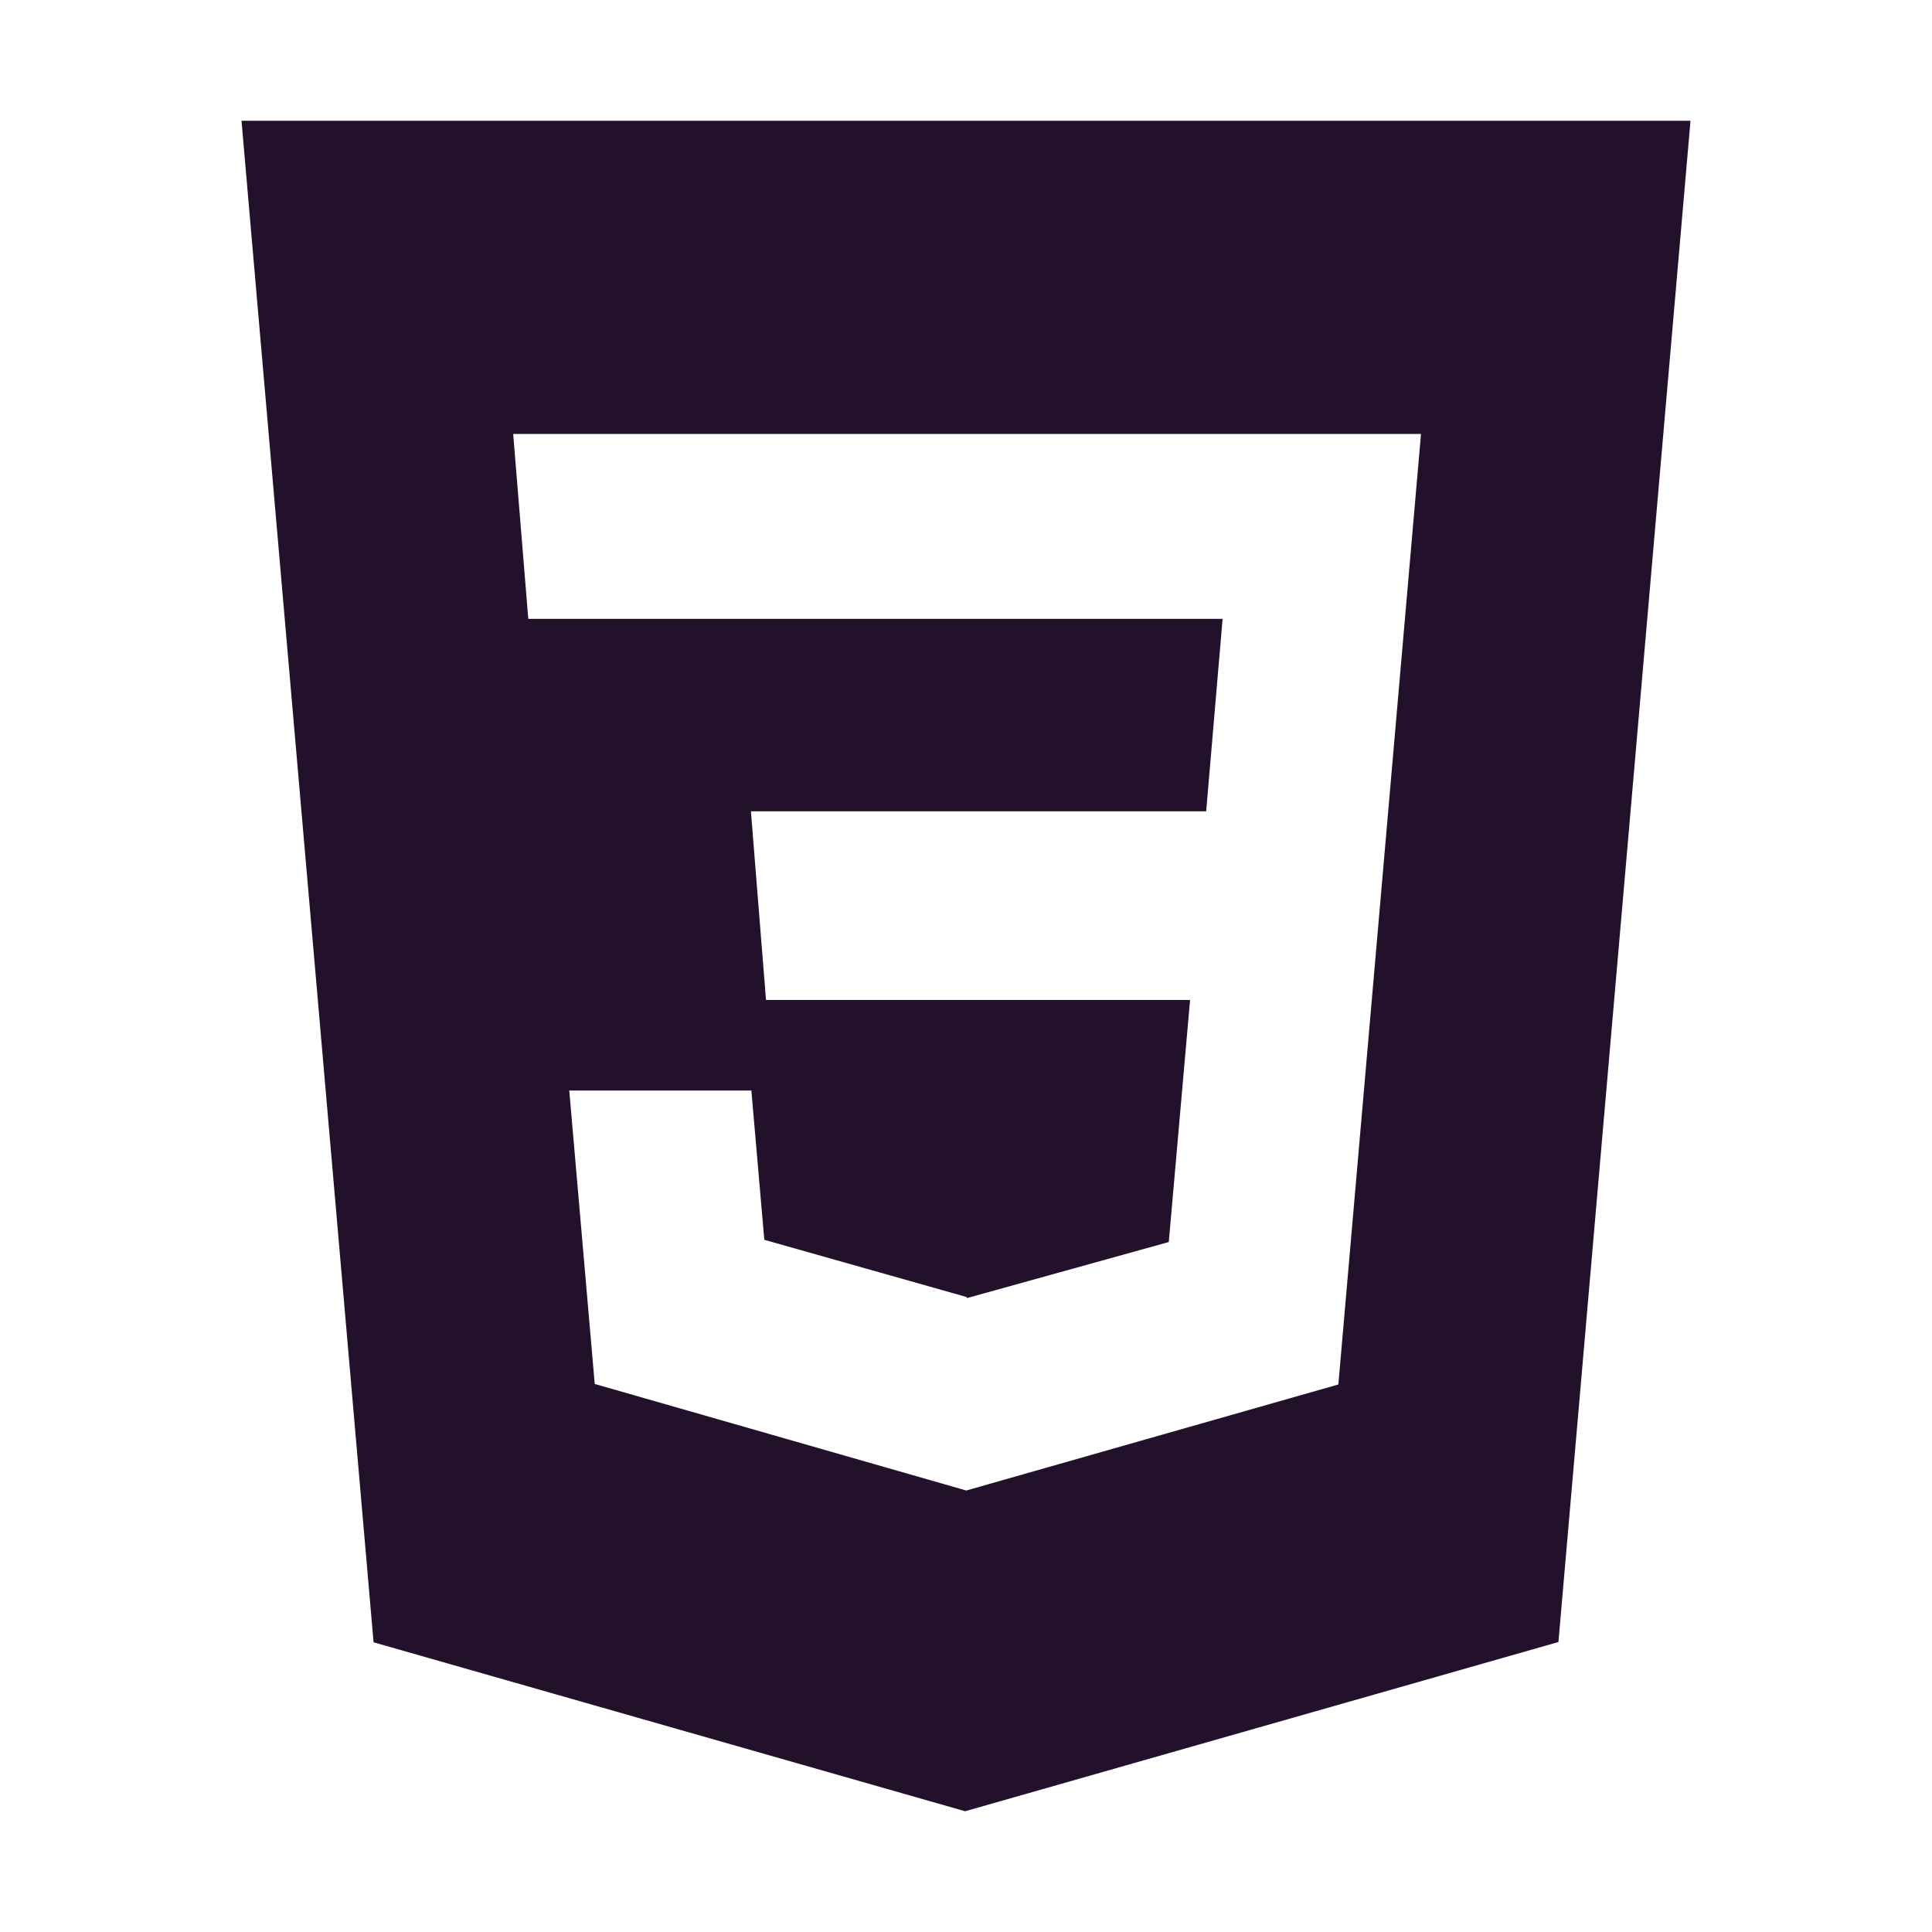
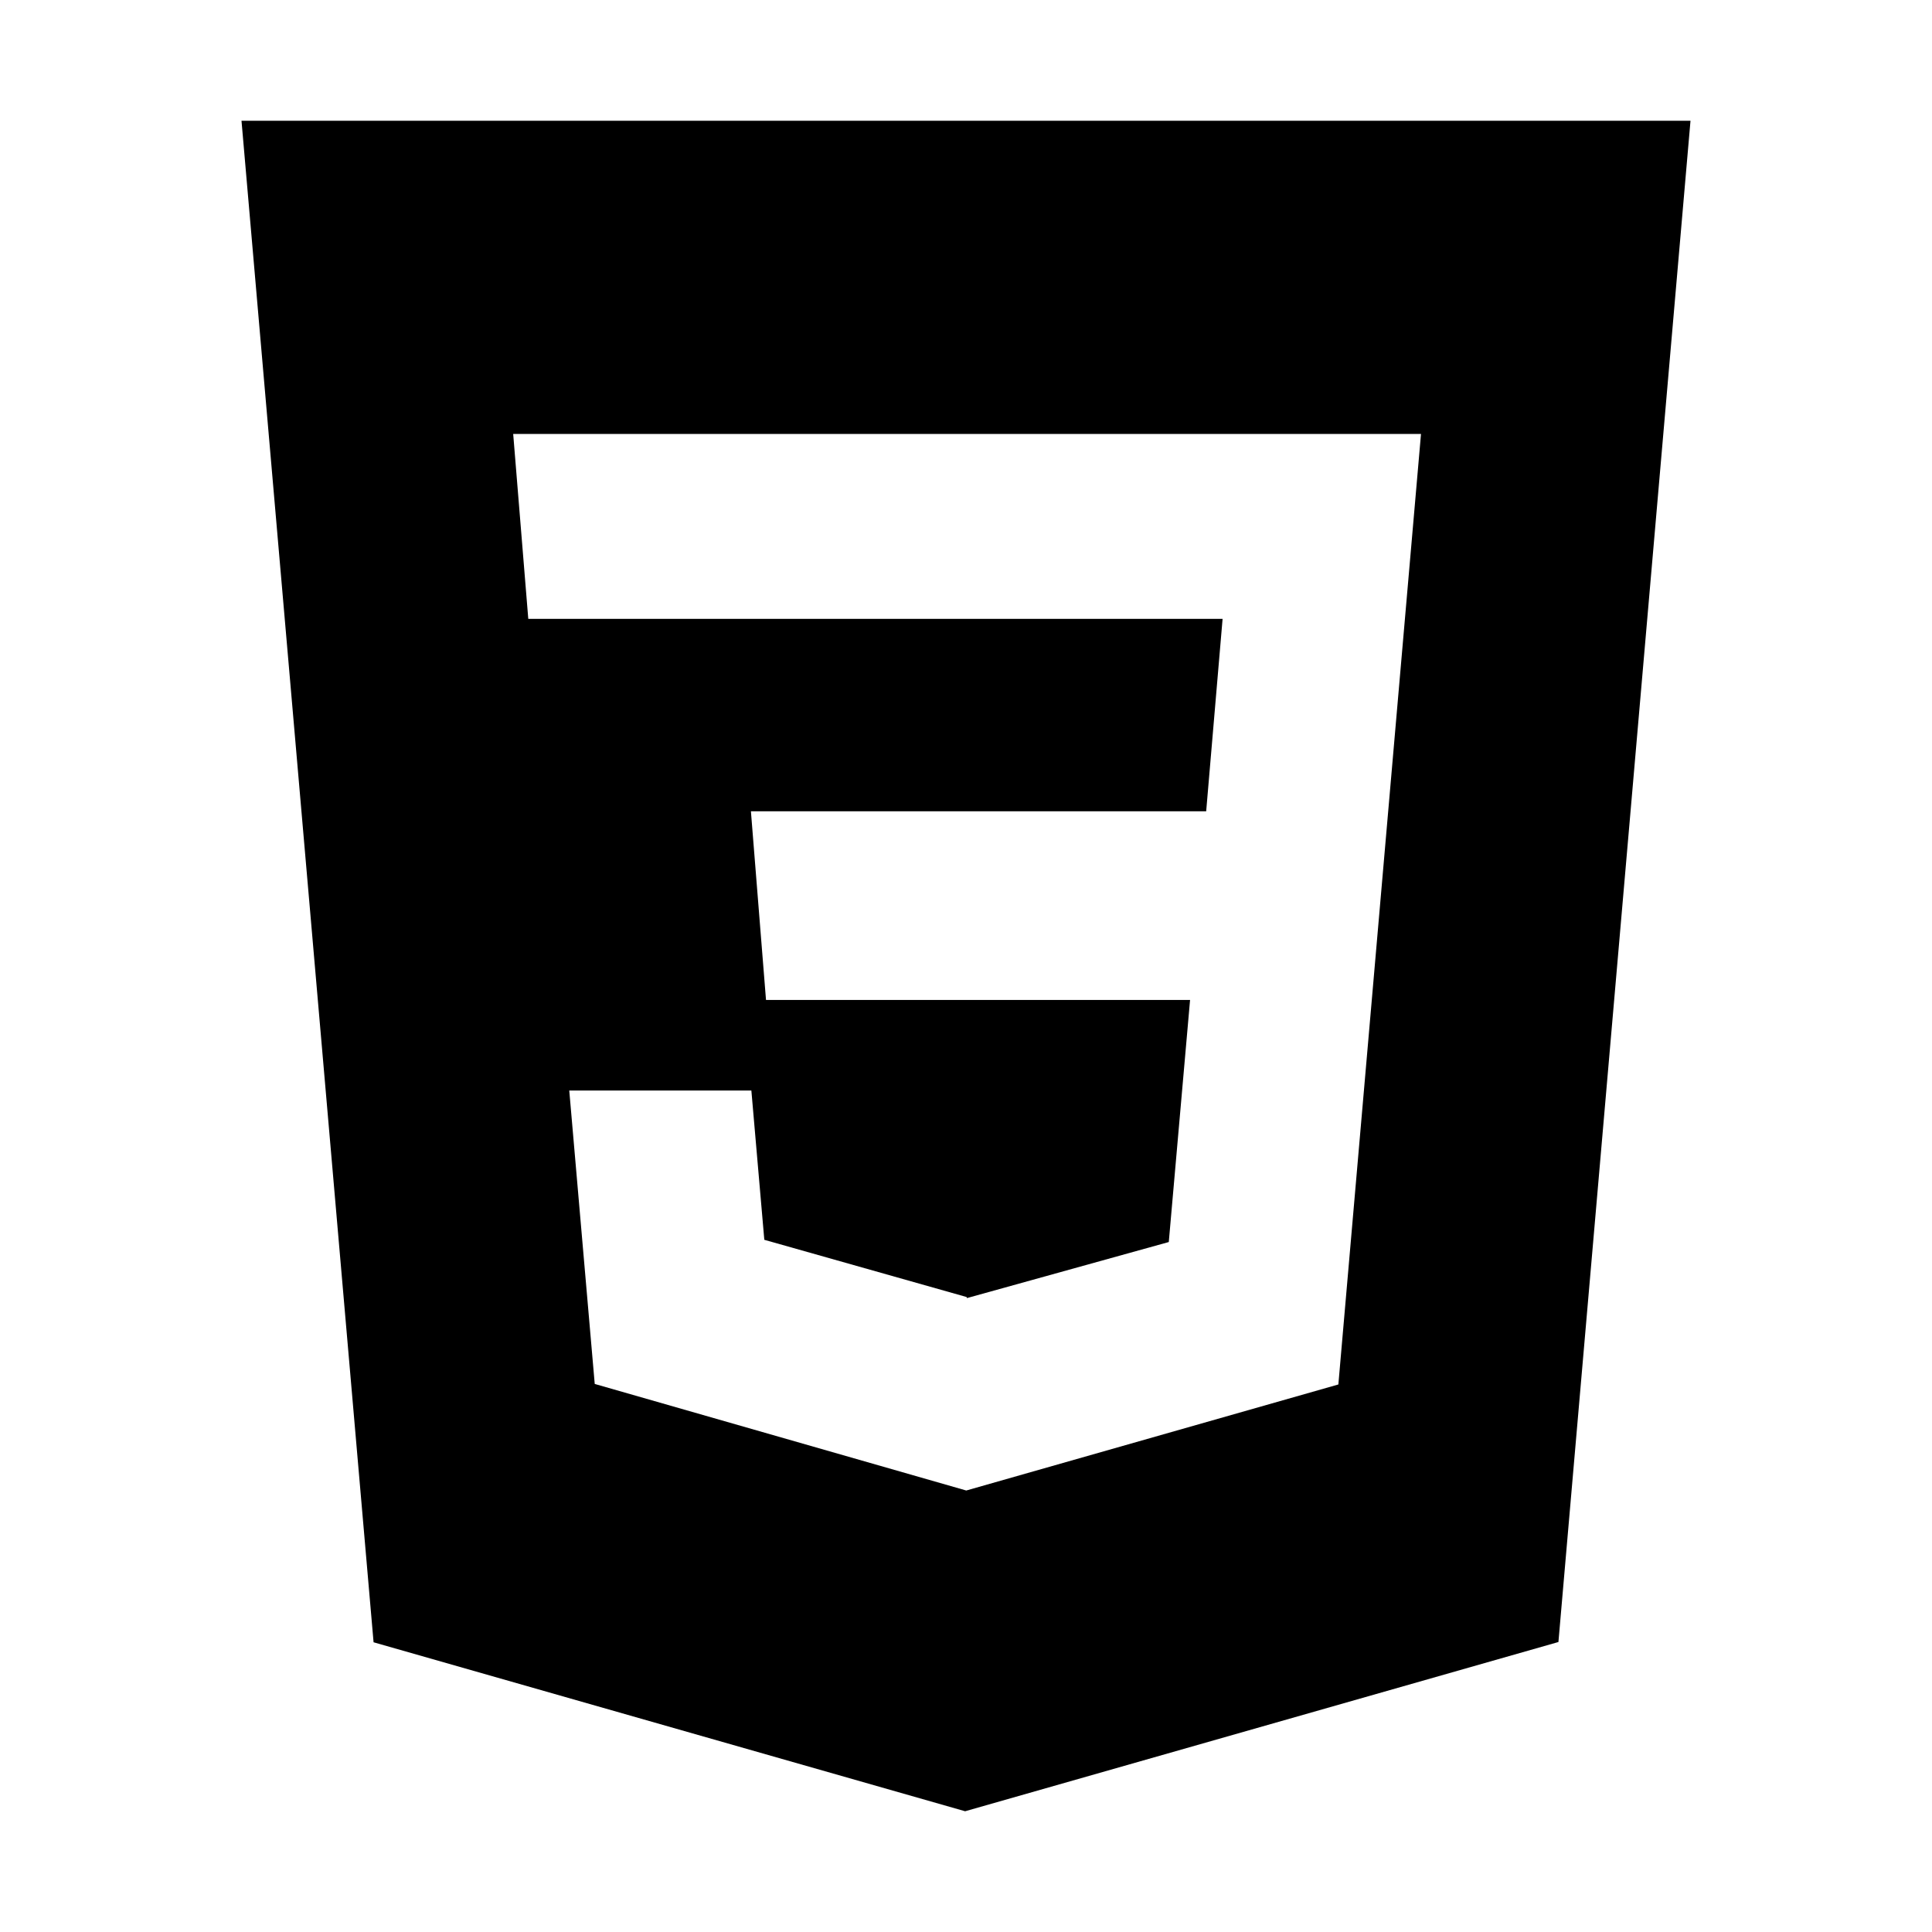
<svg xmlns="http://www.w3.org/2000/svg" class="ionicon" viewBox="0 0 512 512">
-   <path fill="#23102b" d="M64 32l35 403.22L255.77 480 413 435.15 448 32zm290.68 334.9L256.07 395l-98.46-28.24-6.75-77.76h48.26l3.43 39.56 53.59 15.16.13.28 53.47-14.85 5.64-64.15H203l-4-50h120.65l4.35-51H140l-4-49h240.58z" />
+   <path d="M64 32l35 403.22L255.77 480 413 435.15 448 32zm290.68 334.9L256.07 395l-98.46-28.24-6.75-77.76h48.26l3.43 39.56 53.59 15.16.13.28 53.47-14.85 5.64-64.15H203l-4-50h120.65l4.35-51H140l-4-49h240.58z" />
</svg>
